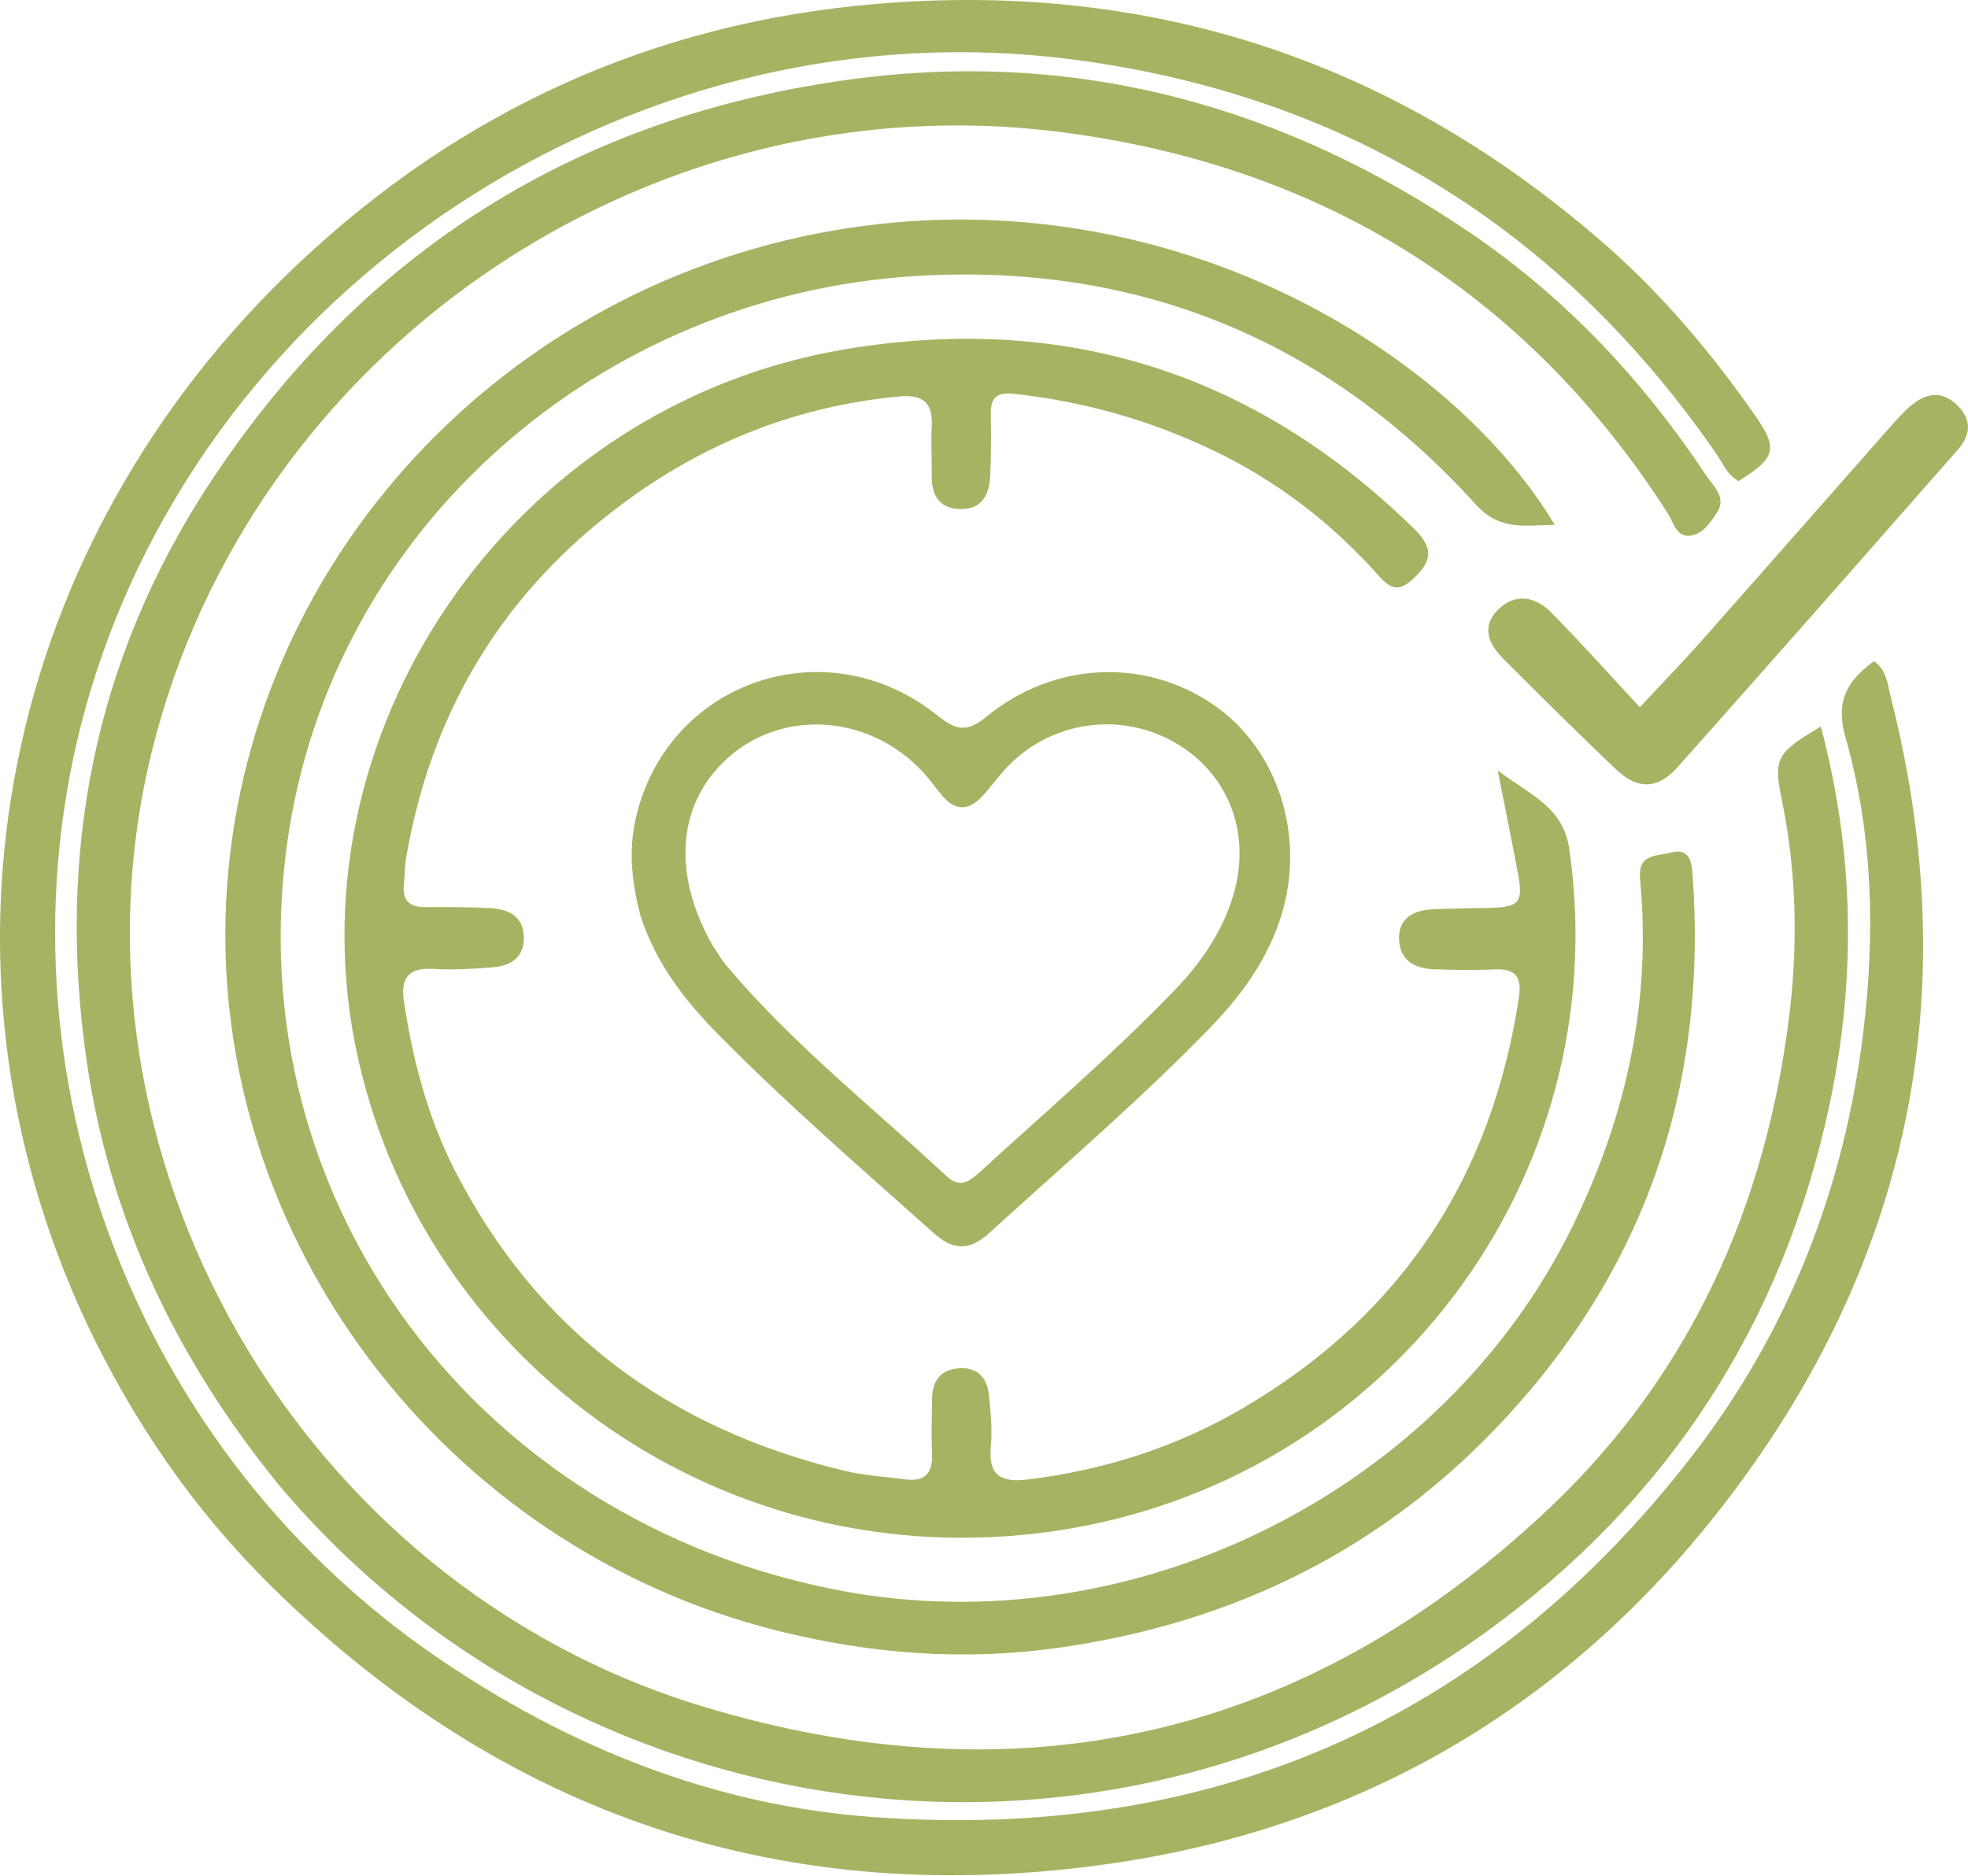
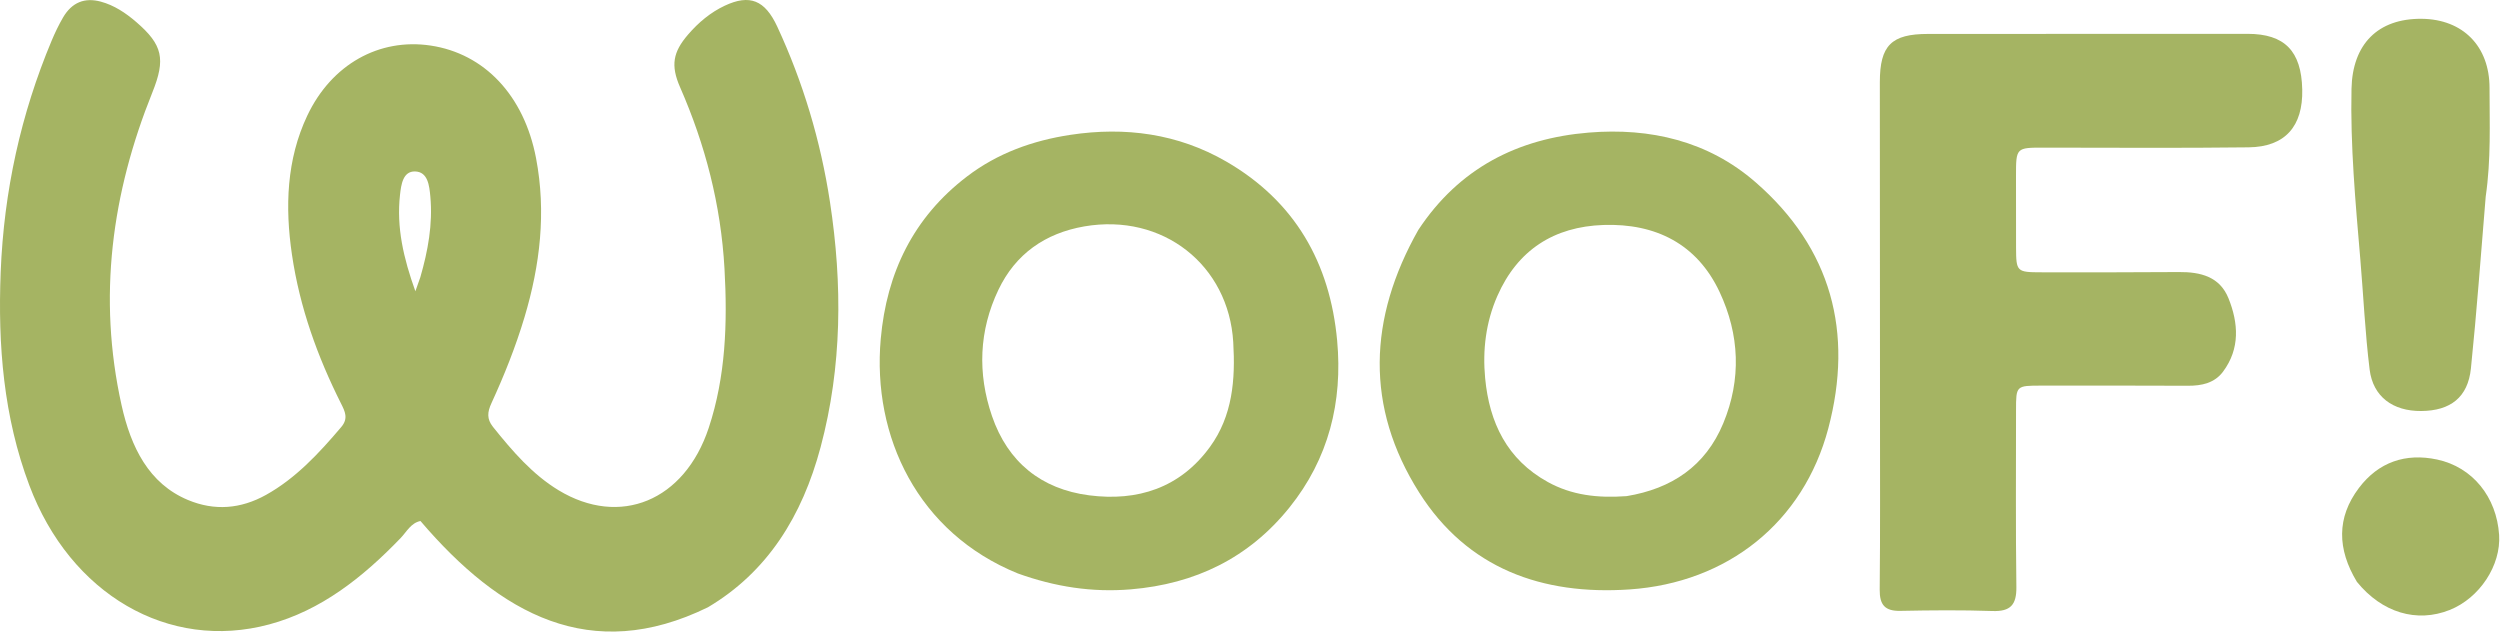
- <svg xmlns="http://www.w3.org/2000/svg" width="106" height="101" viewBox="0 0 106 101" fill="none">
-   <path d="M4.675 71.287C-4.477 51.743 0.05 29.25 16.132 14.137C24.843 5.95 35.192 1.219 47.206 0.21C62.204 -1.05 75.298 3.379 86.524 13.232C89.613 15.944 92.216 19.06 94.551 22.404C95.785 24.17 95.641 24.673 93.639 25.912C93.029 25.583 92.791 24.943 92.428 24.419C84.046 12.294 72.439 5.096 57.729 3.197C34.773 0.234 12.196 14.591 5.167 36.267C-1.142 55.722 6.478 77.6 23.536 89.257C30.651 94.119 38.463 97.253 47.064 97.868C65.202 99.165 80.025 92.758 91.119 78.441C96.342 71.699 99.332 64.012 100.356 55.617C101.007 50.281 100.882 44.925 99.404 39.725C98.861 37.816 99.432 36.701 100.931 35.613C101.629 36.082 101.671 36.88 101.843 37.555C105.683 52.667 103.199 66.712 94.052 79.416C85.675 91.049 74.206 98.288 59.868 100.365C42.321 102.907 27.115 97.803 14.547 85.367C10.424 81.287 7.197 76.595 4.675 71.287Z" fill="#A5B463" />
-   <path d="M15.036 79.997C9.517 73.233 5.925 65.696 4.678 57.209C3.036 46.034 5.049 35.507 11.334 25.968C19.507 13.562 31.12 6.215 45.985 4.254C58.111 2.655 69.212 5.737 79.247 12.58C84.364 16.069 88.499 20.493 91.895 25.601C92.283 26.185 93.018 26.79 92.48 27.605C92.132 28.134 91.716 28.777 91.034 28.852C90.283 28.934 90.143 28.141 89.838 27.663C82.205 15.74 71.121 8.895 57.095 7.108C34.725 4.258 13.427 19.009 8.161 40.542C2.874 62.158 16.037 85.278 37.802 91.892C54.994 97.117 70.427 93.545 83.445 81.232C91.071 74.019 95.144 64.881 96.385 54.597C96.844 50.794 96.759 46.916 95.977 43.108C95.513 40.852 95.658 40.56 98.073 39.129C99.875 45.917 99.983 52.681 98.557 59.427C96.064 71.21 89.862 80.815 80.023 87.912C58.813 103.211 30.607 98.483 15.036 79.997Z" fill="#A5B463" />
-   <path d="M41.878 87.829C23.869 83.332 11.276 66.61 12.182 48.517C13.092 30.341 27.153 15.11 45.695 12.283C63.144 9.622 78.199 18.99 83.742 28.272C82.182 28.264 80.815 28.637 79.49 27.174C71.491 18.345 61.351 14.152 49.404 14.861C32.34 15.873 17.825 28.411 15.467 45.419C12.79 64.732 25.76 81.95 45.224 85.661C61.002 88.669 77.709 80.327 84.697 66.051C87.606 60.11 88.96 53.918 88.338 47.346C88.206 45.956 89.227 46.129 89.978 45.922C90.929 45.658 91.107 46.322 91.159 47.024C91.986 58.132 88.837 67.931 81.208 76.247C74.682 83.361 66.513 87.424 56.928 88.759C51.906 89.458 46.917 89.091 41.878 87.829Z" fill="#A5B463" />
-   <path d="M24.454 62.954C28.911 71.684 36.018 76.928 45.464 79.21C46.538 79.47 47.663 79.53 48.766 79.676C49.829 79.816 50.245 79.334 50.2 78.305C50.157 77.308 50.187 76.307 50.204 75.308C50.22 74.385 50.647 73.771 51.633 73.694C52.636 73.617 53.159 74.194 53.26 75.098C53.365 76.037 53.45 76.999 53.366 77.935C53.229 79.456 53.909 79.858 55.325 79.687C59.51 79.183 63.424 77.919 67.043 75.783C75.564 70.752 80.37 63.315 81.814 53.694C81.963 52.699 81.685 52.164 80.555 52.211C79.441 52.257 78.322 52.243 77.207 52.202C76.18 52.163 75.4 51.7 75.356 50.607C75.311 49.477 76.097 49.035 77.126 48.978C78.138 48.921 79.153 48.922 80.166 48.9C81.836 48.863 82.051 48.631 81.758 47.046C81.445 45.347 81.096 43.654 80.671 41.499C82.46 42.852 84.198 43.455 84.527 45.735C87.076 63.451 74.679 79.927 56.654 82.481C39.012 84.981 23.035 73.545 19.305 57.088C15.338 39.58 27.526 21.826 45.514 18.812C57.376 16.825 67.554 20.091 76.102 28.414C77.09 29.375 77.273 30.065 76.191 31.104C75.365 31.898 74.923 31.757 74.254 31.004C71.719 28.152 68.735 25.864 65.254 24.215C61.888 22.62 58.359 21.618 54.64 21.213C53.656 21.106 53.348 21.43 53.367 22.332C53.391 23.43 53.385 24.531 53.335 25.628C53.289 26.619 52.913 27.435 51.733 27.418C50.578 27.401 50.176 26.662 50.185 25.615C50.193 24.716 50.139 23.814 50.184 22.918C50.248 21.654 49.668 21.237 48.428 21.353C42.6 21.899 37.444 24.062 32.887 27.622C26.777 32.395 23.176 38.638 21.878 46.189C21.794 46.679 21.799 47.184 21.752 47.68C21.672 48.52 22.08 48.86 22.907 48.856C24.073 48.851 25.242 48.848 26.406 48.911C27.412 48.965 28.213 49.363 28.214 50.516C28.215 51.574 27.5 52.022 26.544 52.097C25.485 52.18 24.412 52.25 23.355 52.184C21.94 52.096 21.569 52.721 21.763 53.986C22.236 57.062 22.996 60.05 24.454 62.954Z" fill="#A5B463" />
-   <path d="M34.499 49.329C34.05 47.597 33.86 45.96 34.193 44.318C35.721 36.782 44.419 33.669 50.487 38.531C51.491 39.335 52.065 39.474 53.127 38.603C56.737 35.643 61.59 35.426 65.276 37.899C68.787 40.255 70.325 44.923 69.043 49.209C68.319 51.628 66.877 53.605 65.147 55.385C61.393 59.249 57.294 62.755 53.311 66.383C52.271 67.33 51.408 67.409 50.303 66.423C46.395 62.935 42.433 59.505 38.751 55.78C36.934 53.94 35.348 51.941 34.499 49.329ZM38.362 50.885C38.614 51.259 38.834 51.659 39.123 52.003C42.667 56.21 46.988 59.63 51 63.362C51.644 63.961 52.152 63.694 52.7 63.194C56.229 59.969 59.86 56.849 63.187 53.416C64.671 51.885 65.877 50.163 66.463 48.09C67.398 44.783 66.116 41.584 63.221 39.959C60.304 38.32 56.64 38.846 54.296 41.262C53.807 41.765 53.4 42.345 52.928 42.864C52.214 43.65 51.474 43.715 50.755 42.86C50.4 42.438 50.083 41.982 49.707 41.578C46.705 38.349 41.819 38.152 38.878 41.129C36.487 43.55 36.248 47.143 38.362 50.885Z" fill="#A5B463" />
-   <path d="M99.315 31.202C96.285 34.628 93.333 37.98 90.362 41.315C89.321 42.483 88.243 42.568 87.082 41.472C84.998 39.505 82.971 37.48 80.945 35.456C80.156 34.668 79.781 33.716 80.7 32.822C81.627 31.922 82.703 32.13 83.537 32.974C85.123 34.578 86.624 36.263 88.322 38.089C89.623 36.696 90.623 35.671 91.571 34.6C94.967 30.768 98.343 26.92 101.731 23.081C102.096 22.668 102.463 22.25 102.878 21.888C103.702 21.168 104.589 20.998 105.437 21.838C106.214 22.608 106.157 23.422 105.448 24.227C103.424 26.522 101.405 28.823 99.315 31.202Z" fill="#A5B463" />
+ <svg xmlns="http://www.w3.org/2000/svg" width="665" height="168" viewBox="0 0 665 168" fill="none">
+   <path d="M188.311 161.536C157.131 176.775 133.067 163.434 111.842 138.586C109.293 139.109 108.161 141.464 106.588 143.101C96.444 153.656 85.334 162.396 71.634 166.088C44.841 173.31 18.694 158.075 7.799 129.092C0.96 110.899 -0.592 91.909 0.181 72.384C1.036 50.787 5.564 30.322 13.74 10.812C14.621 8.709 15.615 6.644 16.743 4.697C19.138 0.563 22.586 -0.708 26.808 0.434C30.348 1.391 33.407 3.412 36.253 5.867C43.282 11.932 44.108 15.692 40.513 24.624C29.758 51.345 25.937 78.993 32.333 107.763C34.816 118.931 39.56 128.644 50.015 133.003C57.072 135.945 64.033 135.379 70.749 131.647C78.603 127.283 84.82 120.622 90.779 113.583C92.705 111.308 91.782 109.462 90.716 107.34C84.479 94.924 79.736 81.839 77.662 67.743C75.794 55.042 76.216 42.438 81.728 30.775C88.189 17.102 100.877 10.078 114.541 12.118C128.799 14.248 139.404 25.331 142.594 42.094C145.327 56.45 143.66 70.536 139.526 84.35C137.159 92.262 134.123 99.846 130.723 107.245C129.648 109.585 129.44 111.44 131.126 113.543C136.307 120.005 141.651 126.212 148.581 130.407C164.893 140.282 182.075 133.285 188.525 113.803C193.047 100.142 193.527 85.865 192.716 71.471C191.759 54.457 187.59 38.465 180.9 23.199C178.344 17.365 179.029 13.847 183.003 9.22C185.812 5.95 189.04 3.273 192.785 1.515C199.418 -1.598 203.466 0.005 206.754 7.086C213.59 21.809 218.274 37.402 220.772 53.723C224.121 75.615 224.004 97.489 218.284 118.93C213.378 137.32 204.126 152.156 188.311 161.536ZM111.806 73.752C113.824 66.769 115.148 59.648 114.47 52.281C114.203 49.377 113.826 45.7 110.409 45.605C107.166 45.514 106.701 49.157 106.405 51.8C105.43 60.491 107.331 68.674 110.491 77.475C111.08 75.86 111.348 75.125 111.806 73.752Z" fill="#A5B463" />
+   <path d="M270.73 152.53C244.18 141.741 231.954 116.171 234.279 90.132C235.847 72.567 242.95 57.837 257.214 46.95C265.367 40.727 274.734 37.383 284.724 35.868C299.273 33.661 313.33 35.534 326.176 42.963C344.422 53.515 353.777 69.905 355.682 90.585C357.187 106.93 353.416 122.023 342.997 134.987C332.197 148.428 317.925 155.338 300.785 156.767C290.502 157.624 280.641 156.099 270.73 152.53ZM288.425 60.222C277.993 62.037 270.116 67.568 265.576 77.09C260.407 87.933 259.982 99.324 263.865 110.659C268.066 122.923 276.984 130.111 289.714 131.756C302.577 133.418 313.878 129.807 321.825 118.916C327.888 110.607 328.629 100.953 328.045 91.031C326.84 70.538 309.348 56.62 288.425 60.222Z" fill="#A5B463" />
+   <path d="M377.272 61.164C388.113 44.741 403.706 36.819 422.603 35.269C438.955 33.927 454.341 37.494 466.952 48.45C487.206 66.044 493.066 88.461 486.335 113.923C479.718 138.952 459.551 155.009 433.48 156.787C410.201 158.375 390.297 151.214 377.508 131.024C363.101 108.281 363.976 84.682 377.272 61.164ZM432.668 131.972C444.643 130.004 453.656 124.003 458.386 112.605C463.25 100.884 462.718 88.991 457.421 77.689C451.417 64.875 440.388 59.379 426.534 59.843C413.369 60.285 403.677 66.476 398.294 78.734C395.225 85.721 394.342 93.128 395.049 100.603C396.164 112.38 400.85 122.231 411.753 128.234C418.078 131.716 424.909 132.536 432.668 131.972Z" fill="#A5B463" />
+   <path d="M500.081 110.343C500.064 80.516 500.038 51.188 500.037 21.861C500.037 12.077 503.101 9.032 512.852 9.027C541.18 9.013 569.507 8.998 597.834 9C607.712 9.001 612.165 13.551 612.396 23.802C612.617 33.593 607.847 39.068 598.148 39.191C579.988 39.42 561.824 39.277 543.661 39.271C536.285 39.268 536.257 39.272 536.256 46.832C536.256 53.164 536.239 59.496 536.271 65.828C536.303 72.301 536.422 72.427 543.115 72.432C555.279 72.442 567.444 72.462 579.607 72.367C585.333 72.323 590.464 73.577 592.784 79.362C595.431 85.961 595.886 92.723 591.341 98.846C589.077 101.896 585.671 102.629 581.982 102.611C568.985 102.546 555.988 102.569 542.991 102.574C536.273 102.576 536.264 102.591 536.264 109.15C536.265 124.813 536.151 140.478 536.356 156.138C536.417 160.879 534.8 162.697 529.989 162.531C521.834 162.249 513.66 162.327 505.498 162.491C501.374 162.573 499.959 160.891 500.001 156.833C500.158 141.504 500.074 126.173 500.081 110.343Z" fill="#A5B463" />
+   <path d="M661.199 52.275C659.905 67.831 658.817 82.937 657.264 97.995C656.471 105.683 651.836 109.269 644.044 109.329C636.522 109.387 631.217 105.543 630.322 98.297C629.12 88.565 628.677 78.74 627.845 68.96C626.559 53.863 625.17 38.783 625.501 23.593C625.758 11.766 632.5 4.879 644.196 5.002C655.103 5.116 662.213 12.271 662.215 23.377C662.217 32.861 662.637 42.368 661.199 52.275Z" fill="#A5B463" />
+   <path d="M626.938 154.771C621.686 146.071 621.509 137.683 627.486 129.78C632.672 122.922 639.881 120.441 648.279 122.235C657.72 124.251 664.11 132.219 664.765 142.289C665.292 150.409 659.561 159.097 651.591 162.261C642.873 165.721 633.624 163.003 626.938 154.771Z" fill="#A5B463" />
</svg>
